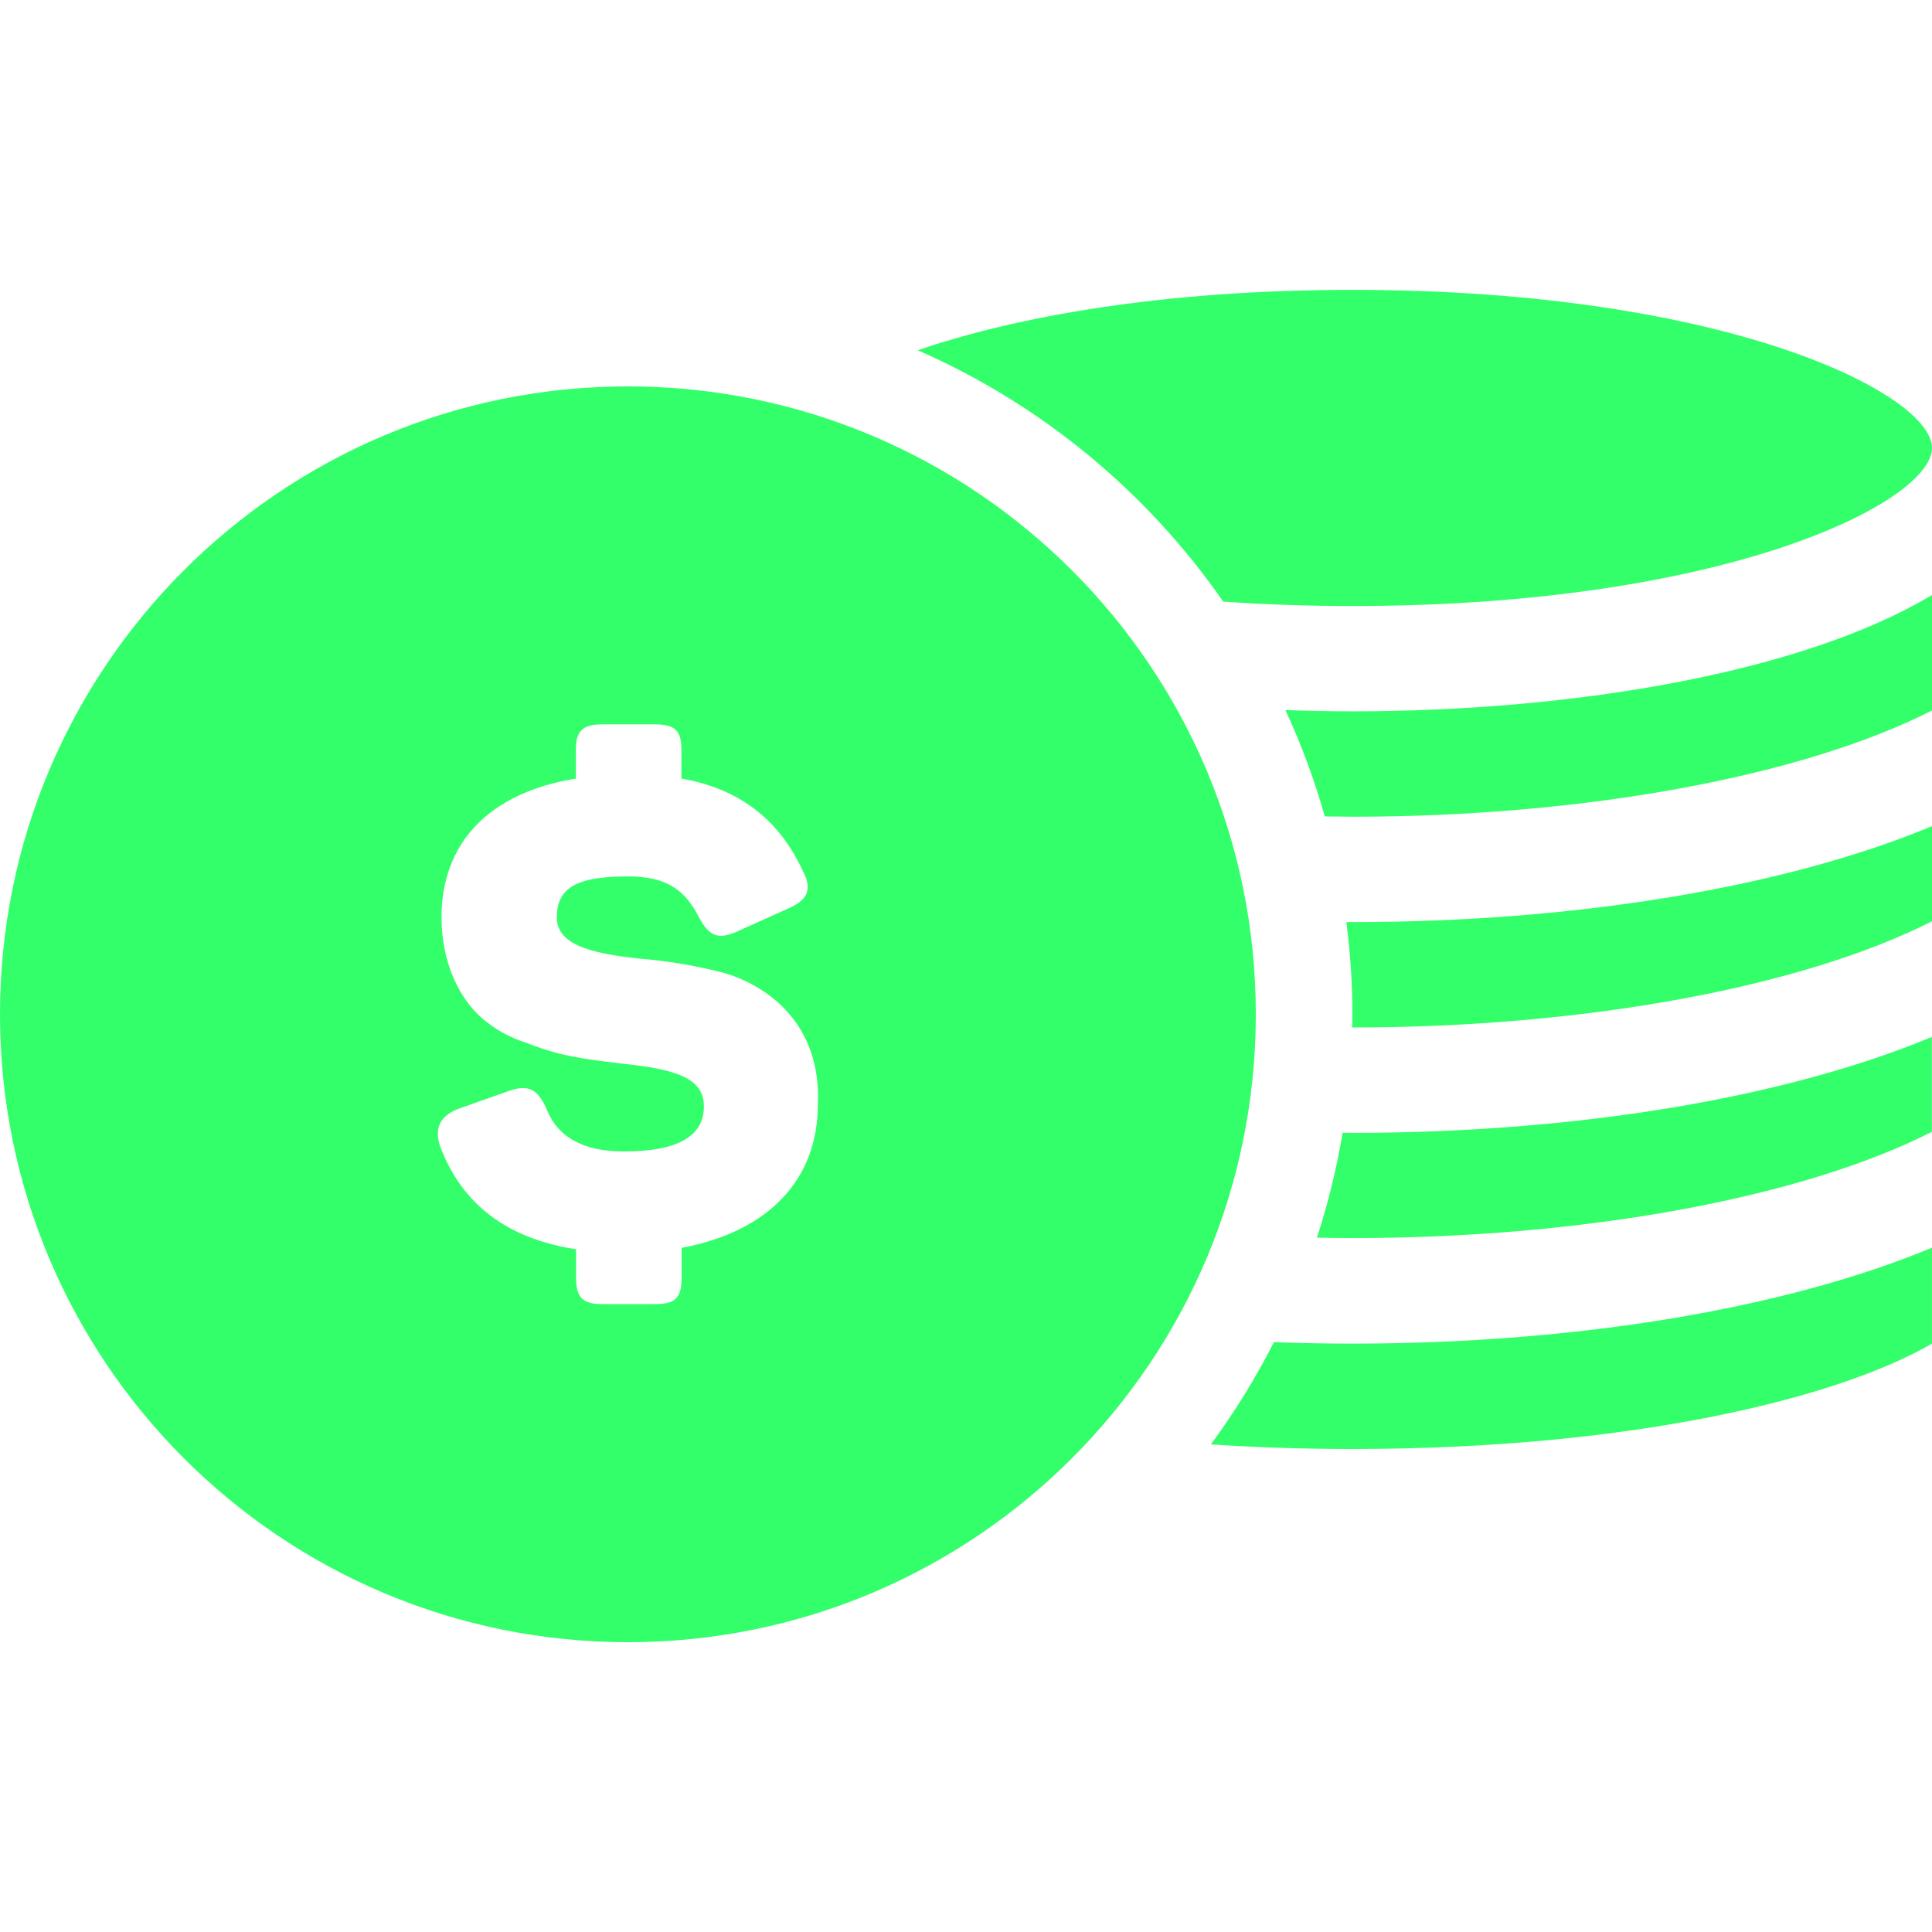
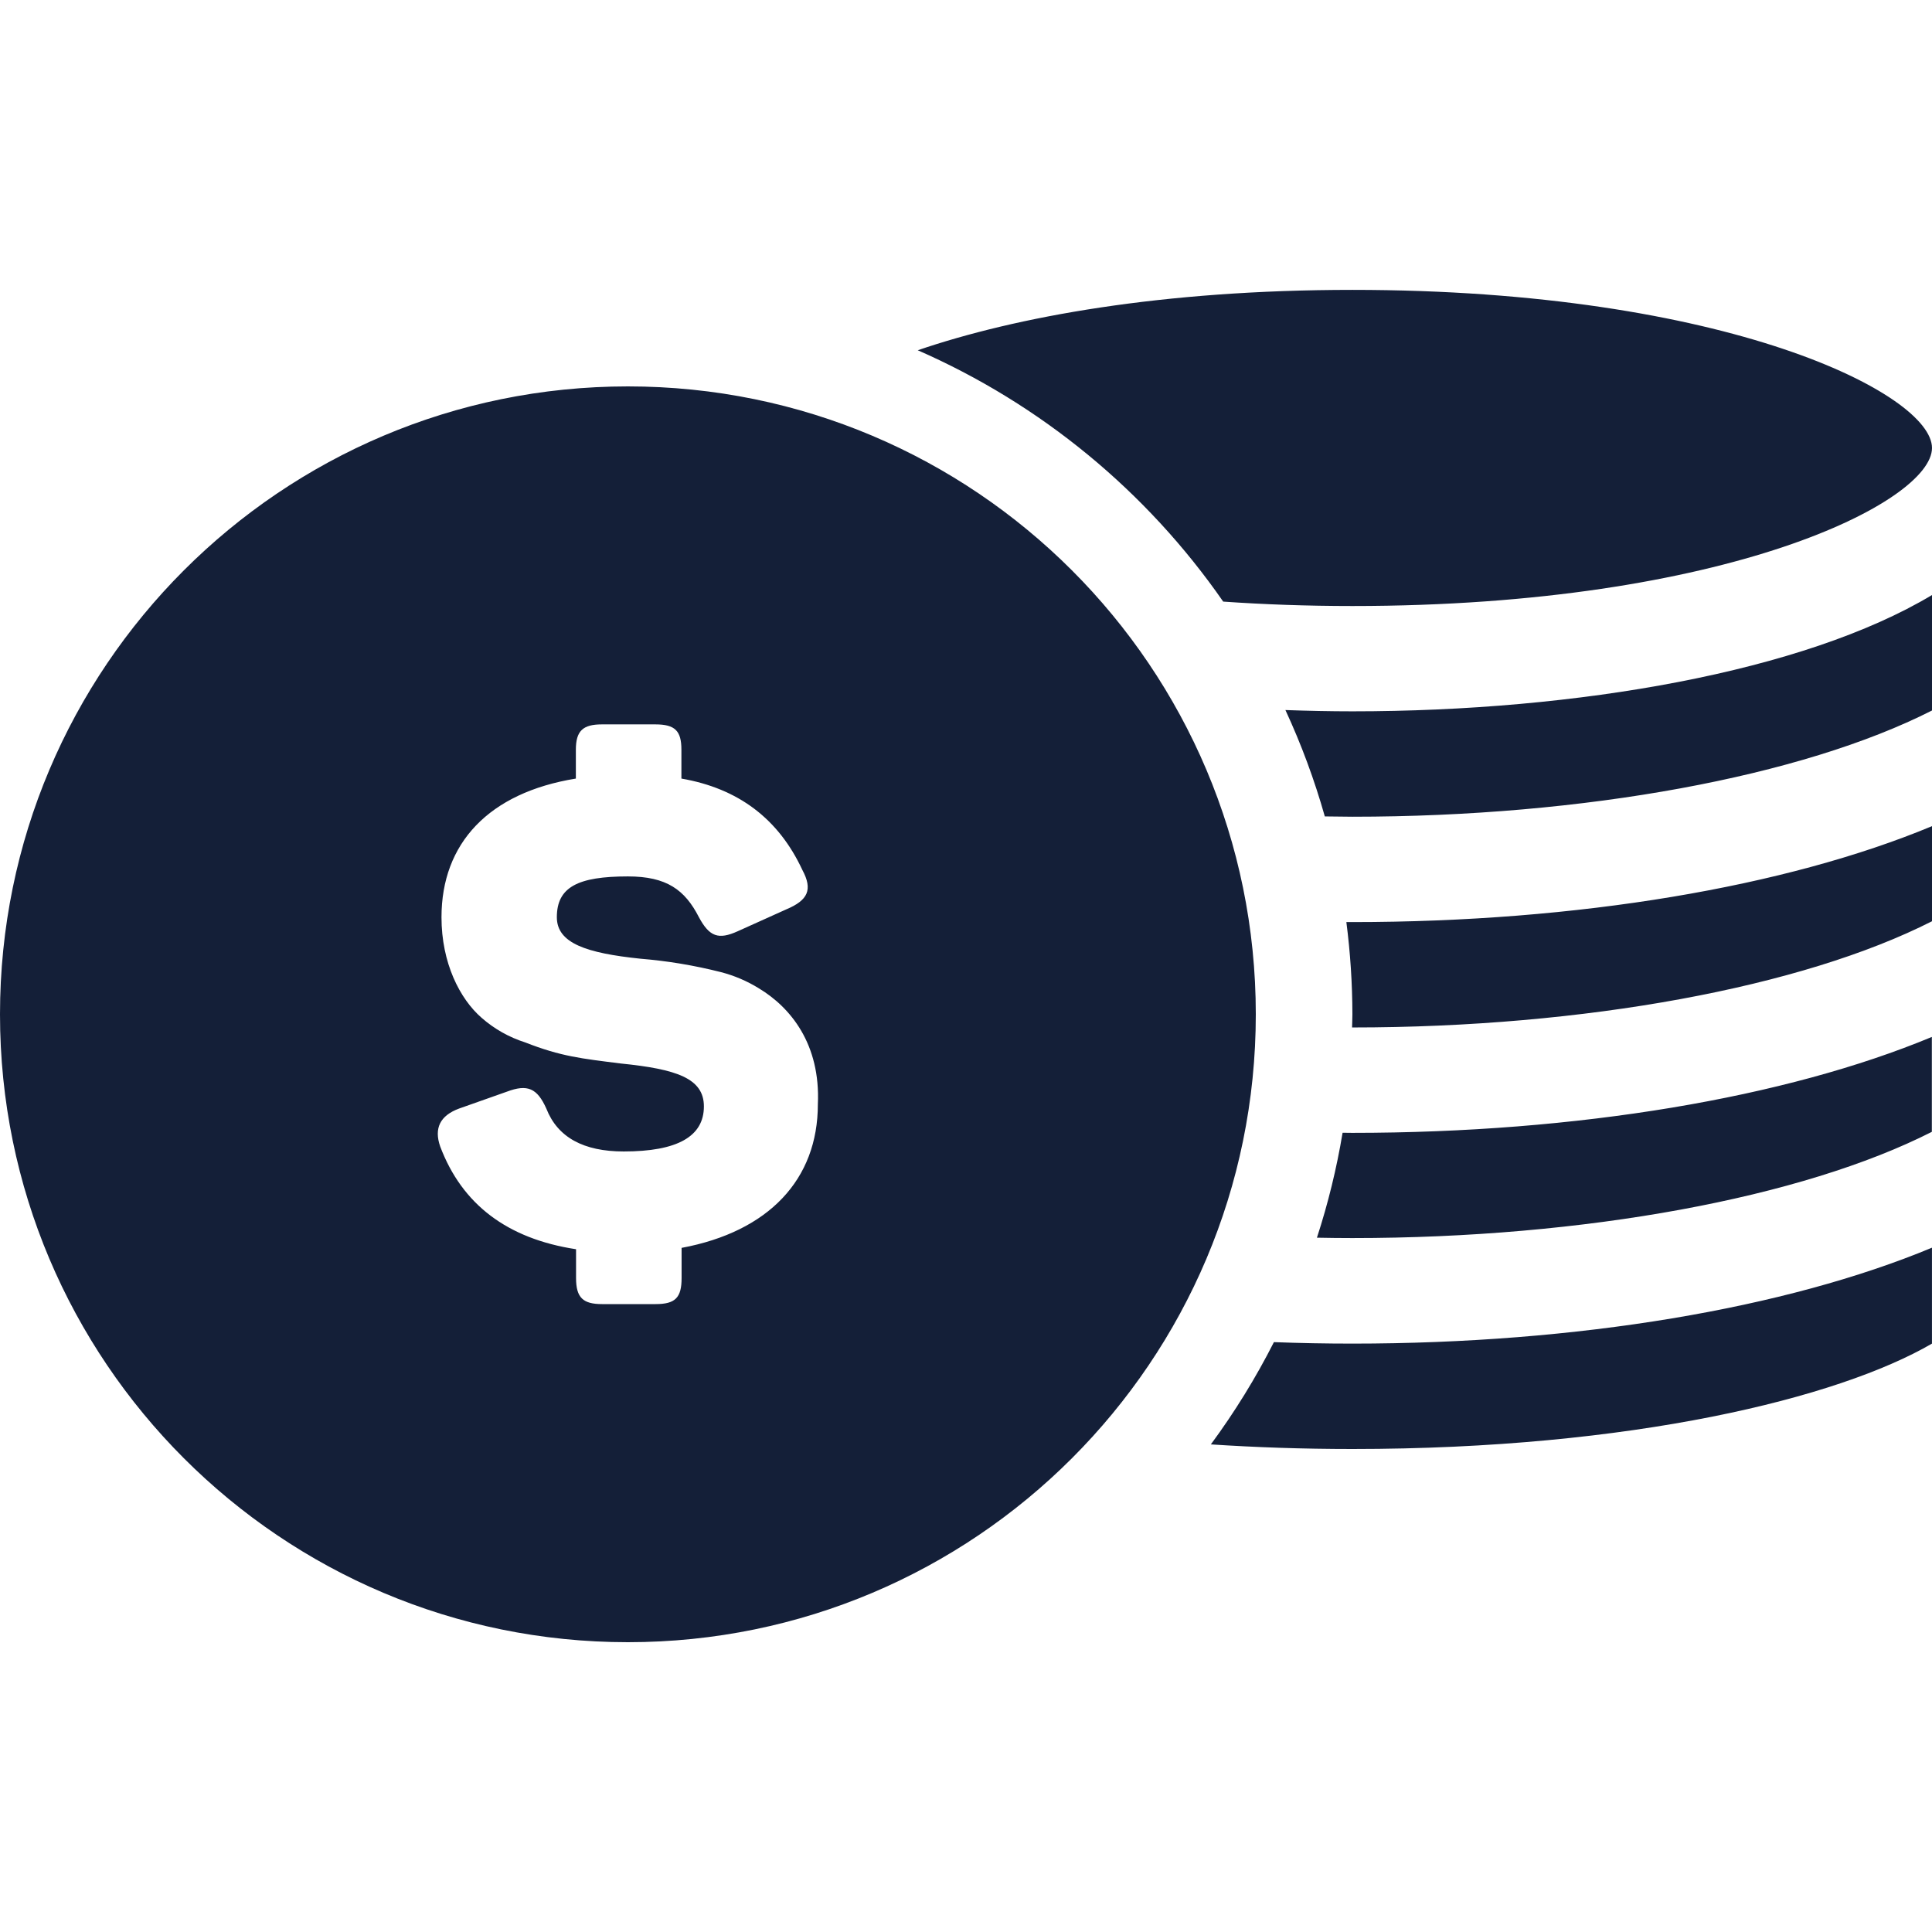
<svg xmlns="http://www.w3.org/2000/svg" id="Layer_1" data-name="Layer 1" viewBox="0 0 512 512">
  <defs>
    <style>.cls-1{fill:#141f38;}</style>
  </defs>
-   <path class="cls-1" d="M243.21,92.82c26-8.88,64.74-16,115.19-16,99.38,0,153.6,27.67,153.6,41.89s-54.22,41.89-153.6,41.89c-12.1,0-23.5-.42-34.24-1.17A192.65,192.65,0,0,0,243.21,92.82ZM355.8,300.19A190.58,190.58,0,0,1,349,328c3.11.06,6.23.1,9.36.1,61.49,0,119.22-10.68,153.6-28.15V274.8c-38.66,16.09-93.92,25.42-153.6,25.42Zm-18.2,55.49a192.09,192.09,0,0,1-16.71,27.1c11.86.78,24.36,1.22,37.5,1.22,74.08,0,128.76-13.49,153.6-27.93V330.65c-38.66,16.09-93.92,25.42-153.6,25.42Q347.9,356.07,337.6,355.68ZM356.8,244.35a193.6,193.6,0,0,1,1.6,24.45c0,1.17-.07,2.33-.09,3.49h.09c61.49,0,119.22-10.68,153.6-28.15v-25.2c-38.66,16.09-93.92,25.42-153.6,25.42Zm-16.15-56.18a190.59,190.59,0,0,1,10.44,28.19c2.43,0,4.86.08,7.31.08,61.49,0,119.22-10.68,153.6-28.15V157.69c-33.91,20.33-94,30.82-153.6,30.82C352.48,188.51,346.55,188.38,340.65,188.17ZM332.8,268.8A166.4,166.4,0,1,1,166.4,102.4,166.4,166.4,0,0,1,332.8,268.8ZM216.74,292.66c.74-16-7.27-25.72-15.66-30.76A36.37,36.37,0,0,0,191,257.61a129.81,129.81,0,0,0-21.25-3.54c-14.35-1.49-22.18-4.1-22.18-11,0-8,5.59-10.81,18.83-10.81,10.25,0,15.1,3.54,18.82,10.81,2.8,5.22,5.22,6,10.26,3.73L208.35,241c5.78-2.42,7.09-5.22,4.29-10.44-6.34-13.61-17-21.62-32.06-24.23v-7.65c0-5-1.68-6.71-6.9-6.71H159.51c-5,0-6.9,1.68-6.9,6.71v7.65C129.5,210.08,117,223.5,117,243.08c0,12.11,4.85,21.62,10.63,26.65a32.34,32.34,0,0,0,11.55,6.52c9.51,3.73,14.92,4.28,25.36,5.59,14.72,1.49,22,3.91,22,11.37,0,8-7.08,11.94-21.25,11.94-10.63,0-17.52-3.73-20.51-11.37-2.42-5.4-5-6.53-10.44-4.48l-12.68,4.48q-7.54,2.79-5,10.06c5.77,15.29,17.7,24.42,36,27.22v7.64c0,5.22,1.86,6.9,6.9,6.9h14.17c5.22,0,6.9-1.68,6.9-6.9v-8C203.69,326.4,216.74,312.6,216.74,292.66Z" id="id_102" style="fill: rgb(50, 255, 106);" />
+   <path class="cls-1" d="M243.21,92.82c26-8.88,64.74-16,115.19-16,99.38,0,153.6,27.67,153.6,41.89s-54.22,41.89-153.6,41.89c-12.1,0-23.5-.42-34.24-1.17A192.65,192.65,0,0,0,243.21,92.82ZM355.8,300.19A190.58,190.58,0,0,1,349,328c3.11.06,6.23.1,9.36.1,61.49,0,119.22-10.68,153.6-28.15V274.8c-38.66,16.09-93.92,25.42-153.6,25.42Zm-18.2,55.49a192.09,192.09,0,0,1-16.71,27.1c11.86.78,24.36,1.22,37.5,1.22,74.08,0,128.76-13.49,153.6-27.93V330.65c-38.66,16.09-93.92,25.42-153.6,25.42Q347.9,356.07,337.6,355.68ZM356.8,244.35a193.6,193.6,0,0,1,1.6,24.45c0,1.17-.07,2.33-.09,3.49h.09c61.49,0,119.22-10.68,153.6-28.15v-25.2c-38.66,16.09-93.92,25.42-153.6,25.42Zm-16.15-56.18a190.59,190.59,0,0,1,10.44,28.19c2.43,0,4.86.08,7.31.08,61.49,0,119.22-10.68,153.6-28.15V157.69c-33.91,20.33-94,30.82-153.6,30.82C352.48,188.51,346.55,188.38,340.65,188.17ZM332.8,268.8A166.4,166.4,0,1,1,166.4,102.4,166.4,166.4,0,0,1,332.8,268.8ZM216.74,292.66c.74-16-7.27-25.72-15.66-30.76A36.37,36.37,0,0,0,191,257.61a129.81,129.81,0,0,0-21.25-3.54c-14.35-1.49-22.18-4.1-22.18-11,0-8,5.59-10.81,18.83-10.81,10.25,0,15.1,3.54,18.82,10.81,2.8,5.22,5.22,6,10.26,3.73L208.35,241c5.78-2.42,7.09-5.22,4.29-10.44-6.34-13.61-17-21.62-32.06-24.23v-7.65c0-5-1.68-6.71-6.9-6.71H159.51c-5,0-6.9,1.68-6.9,6.71v7.65C129.5,210.08,117,223.5,117,243.08c0,12.11,4.85,21.62,10.63,26.65a32.34,32.34,0,0,0,11.55,6.52c9.51,3.73,14.92,4.28,25.36,5.59,14.72,1.49,22,3.91,22,11.37,0,8-7.08,11.94-21.25,11.94-10.63,0-17.52-3.73-20.51-11.37-2.42-5.4-5-6.53-10.44-4.48l-12.68,4.48q-7.54,2.79-5,10.06c5.77,15.29,17.7,24.42,36,27.22v7.64c0,5.22,1.86,6.9,6.9,6.9h14.17c5.22,0,6.9-1.68,6.9-6.9v-8C203.69,326.4,216.74,312.6,216.74,292.66Z" id="id_102" style="fill: );" />
</svg>
